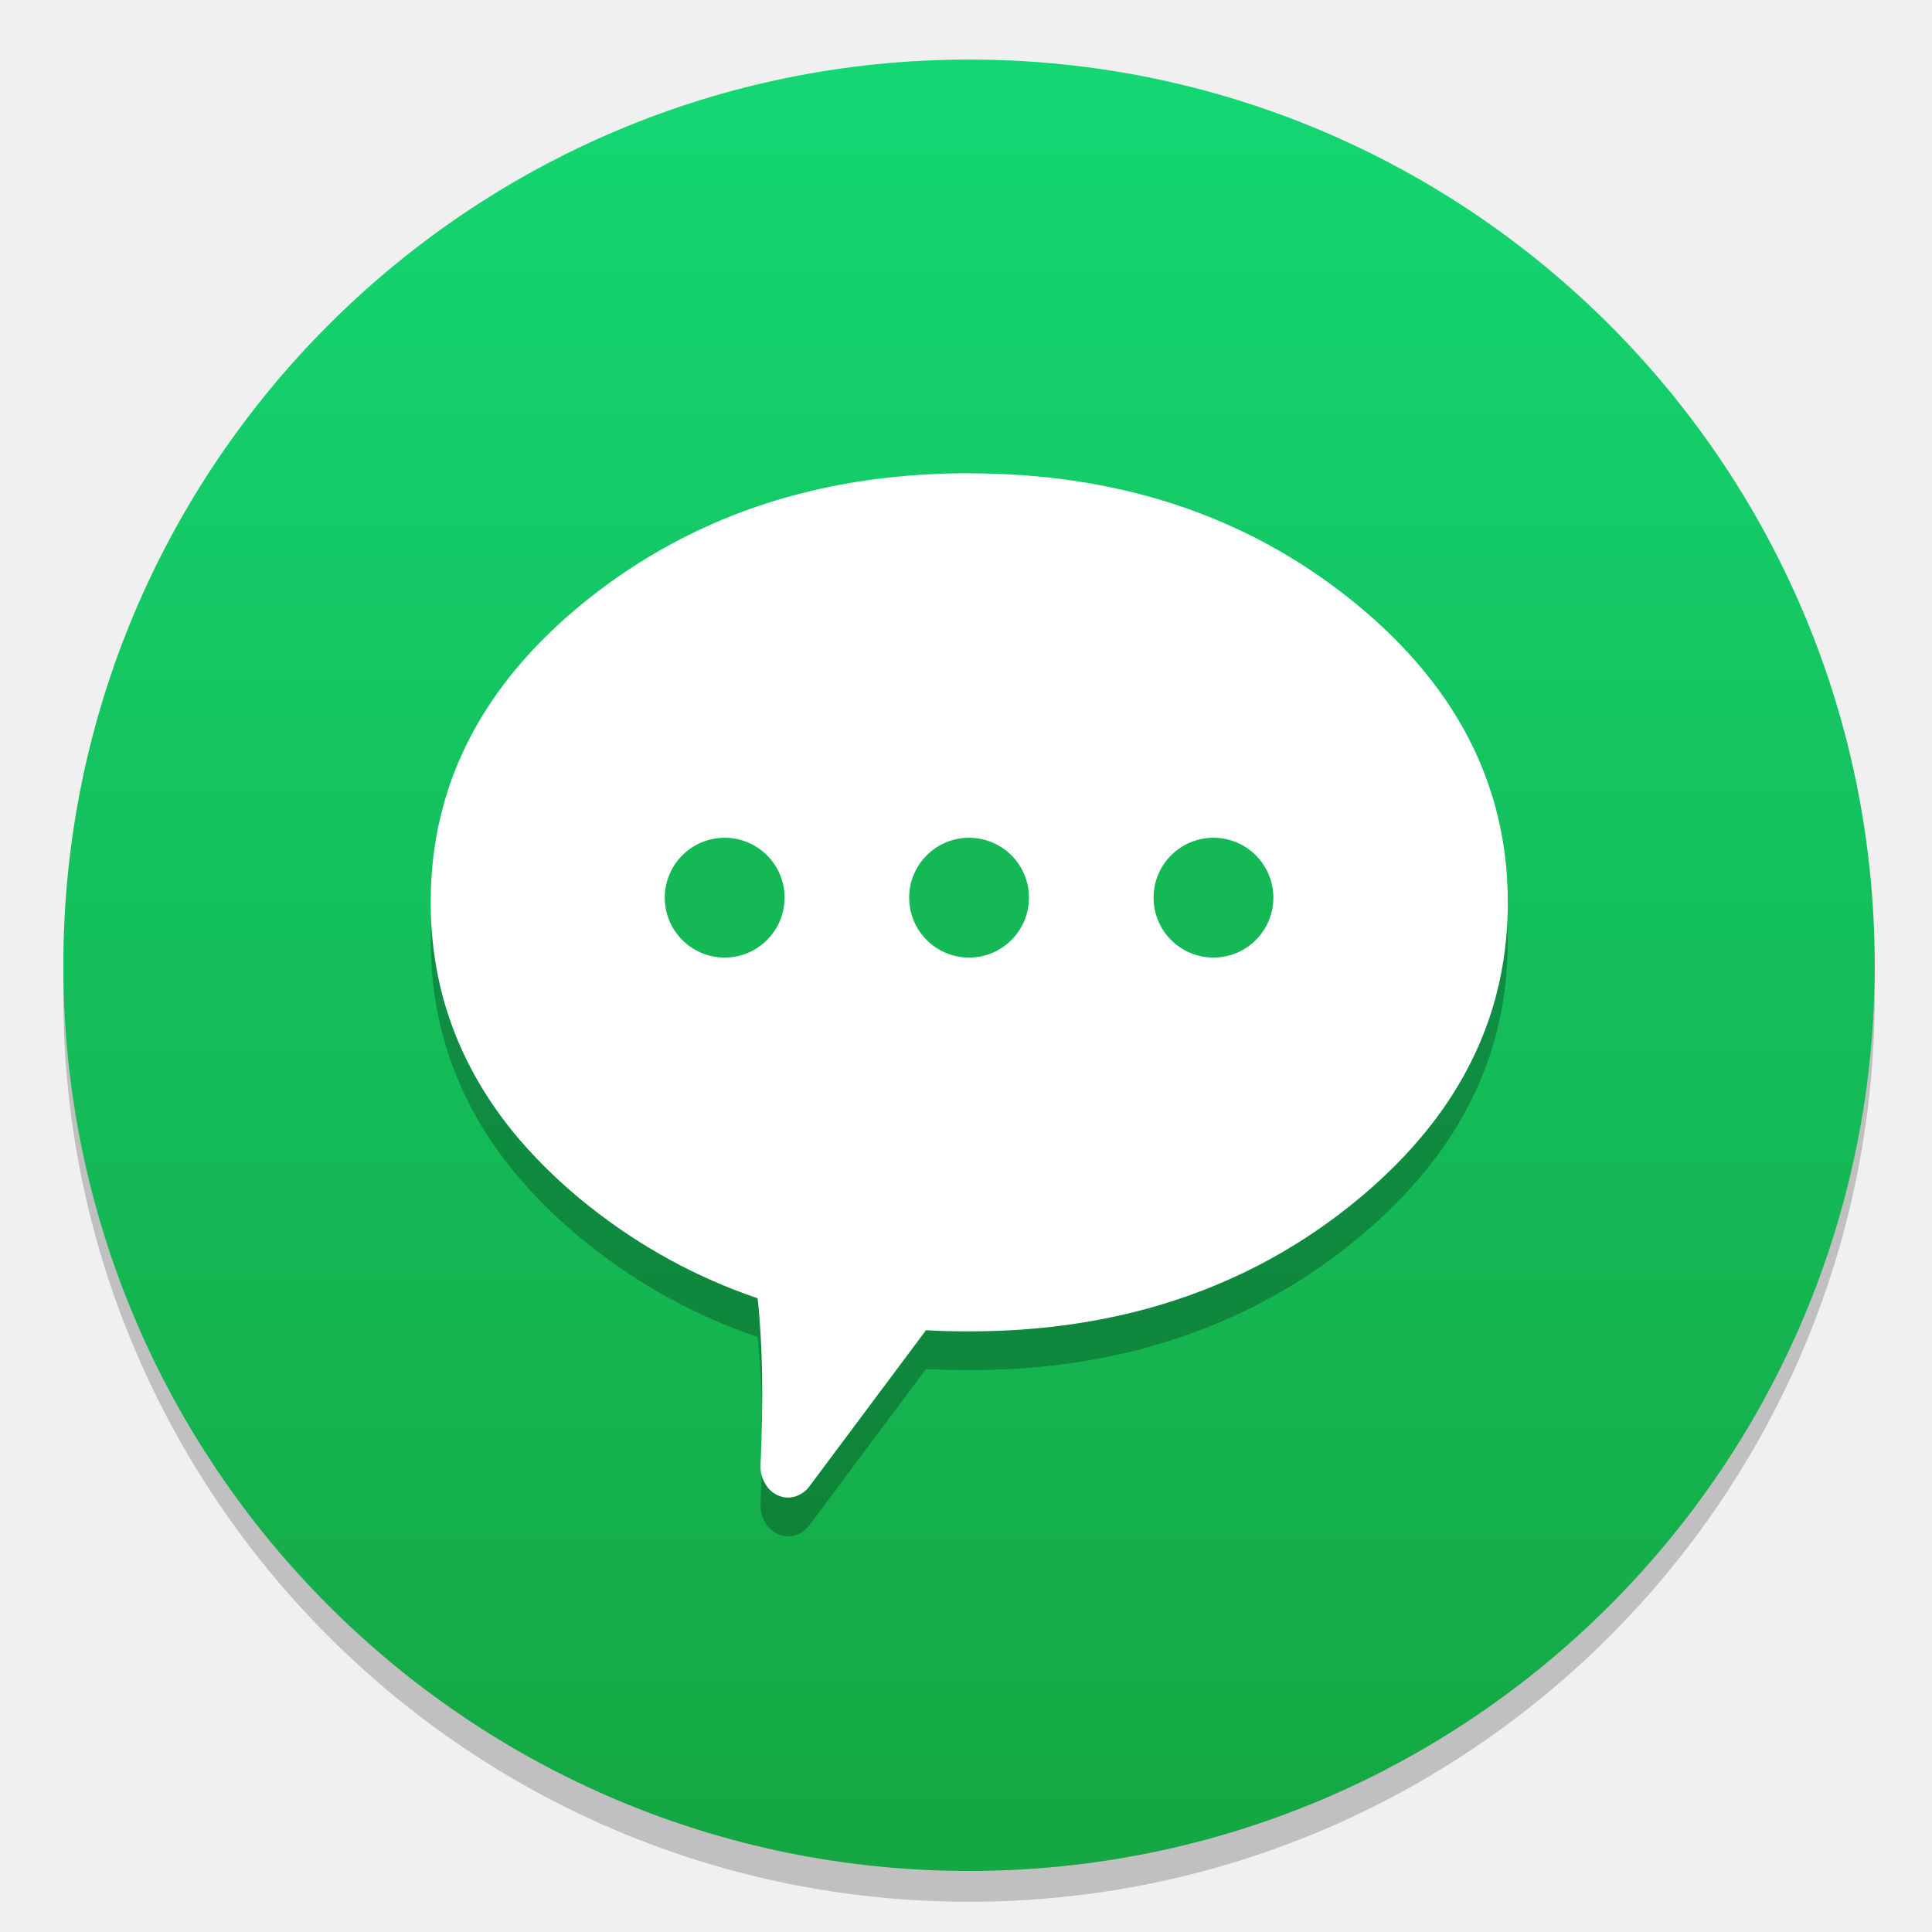
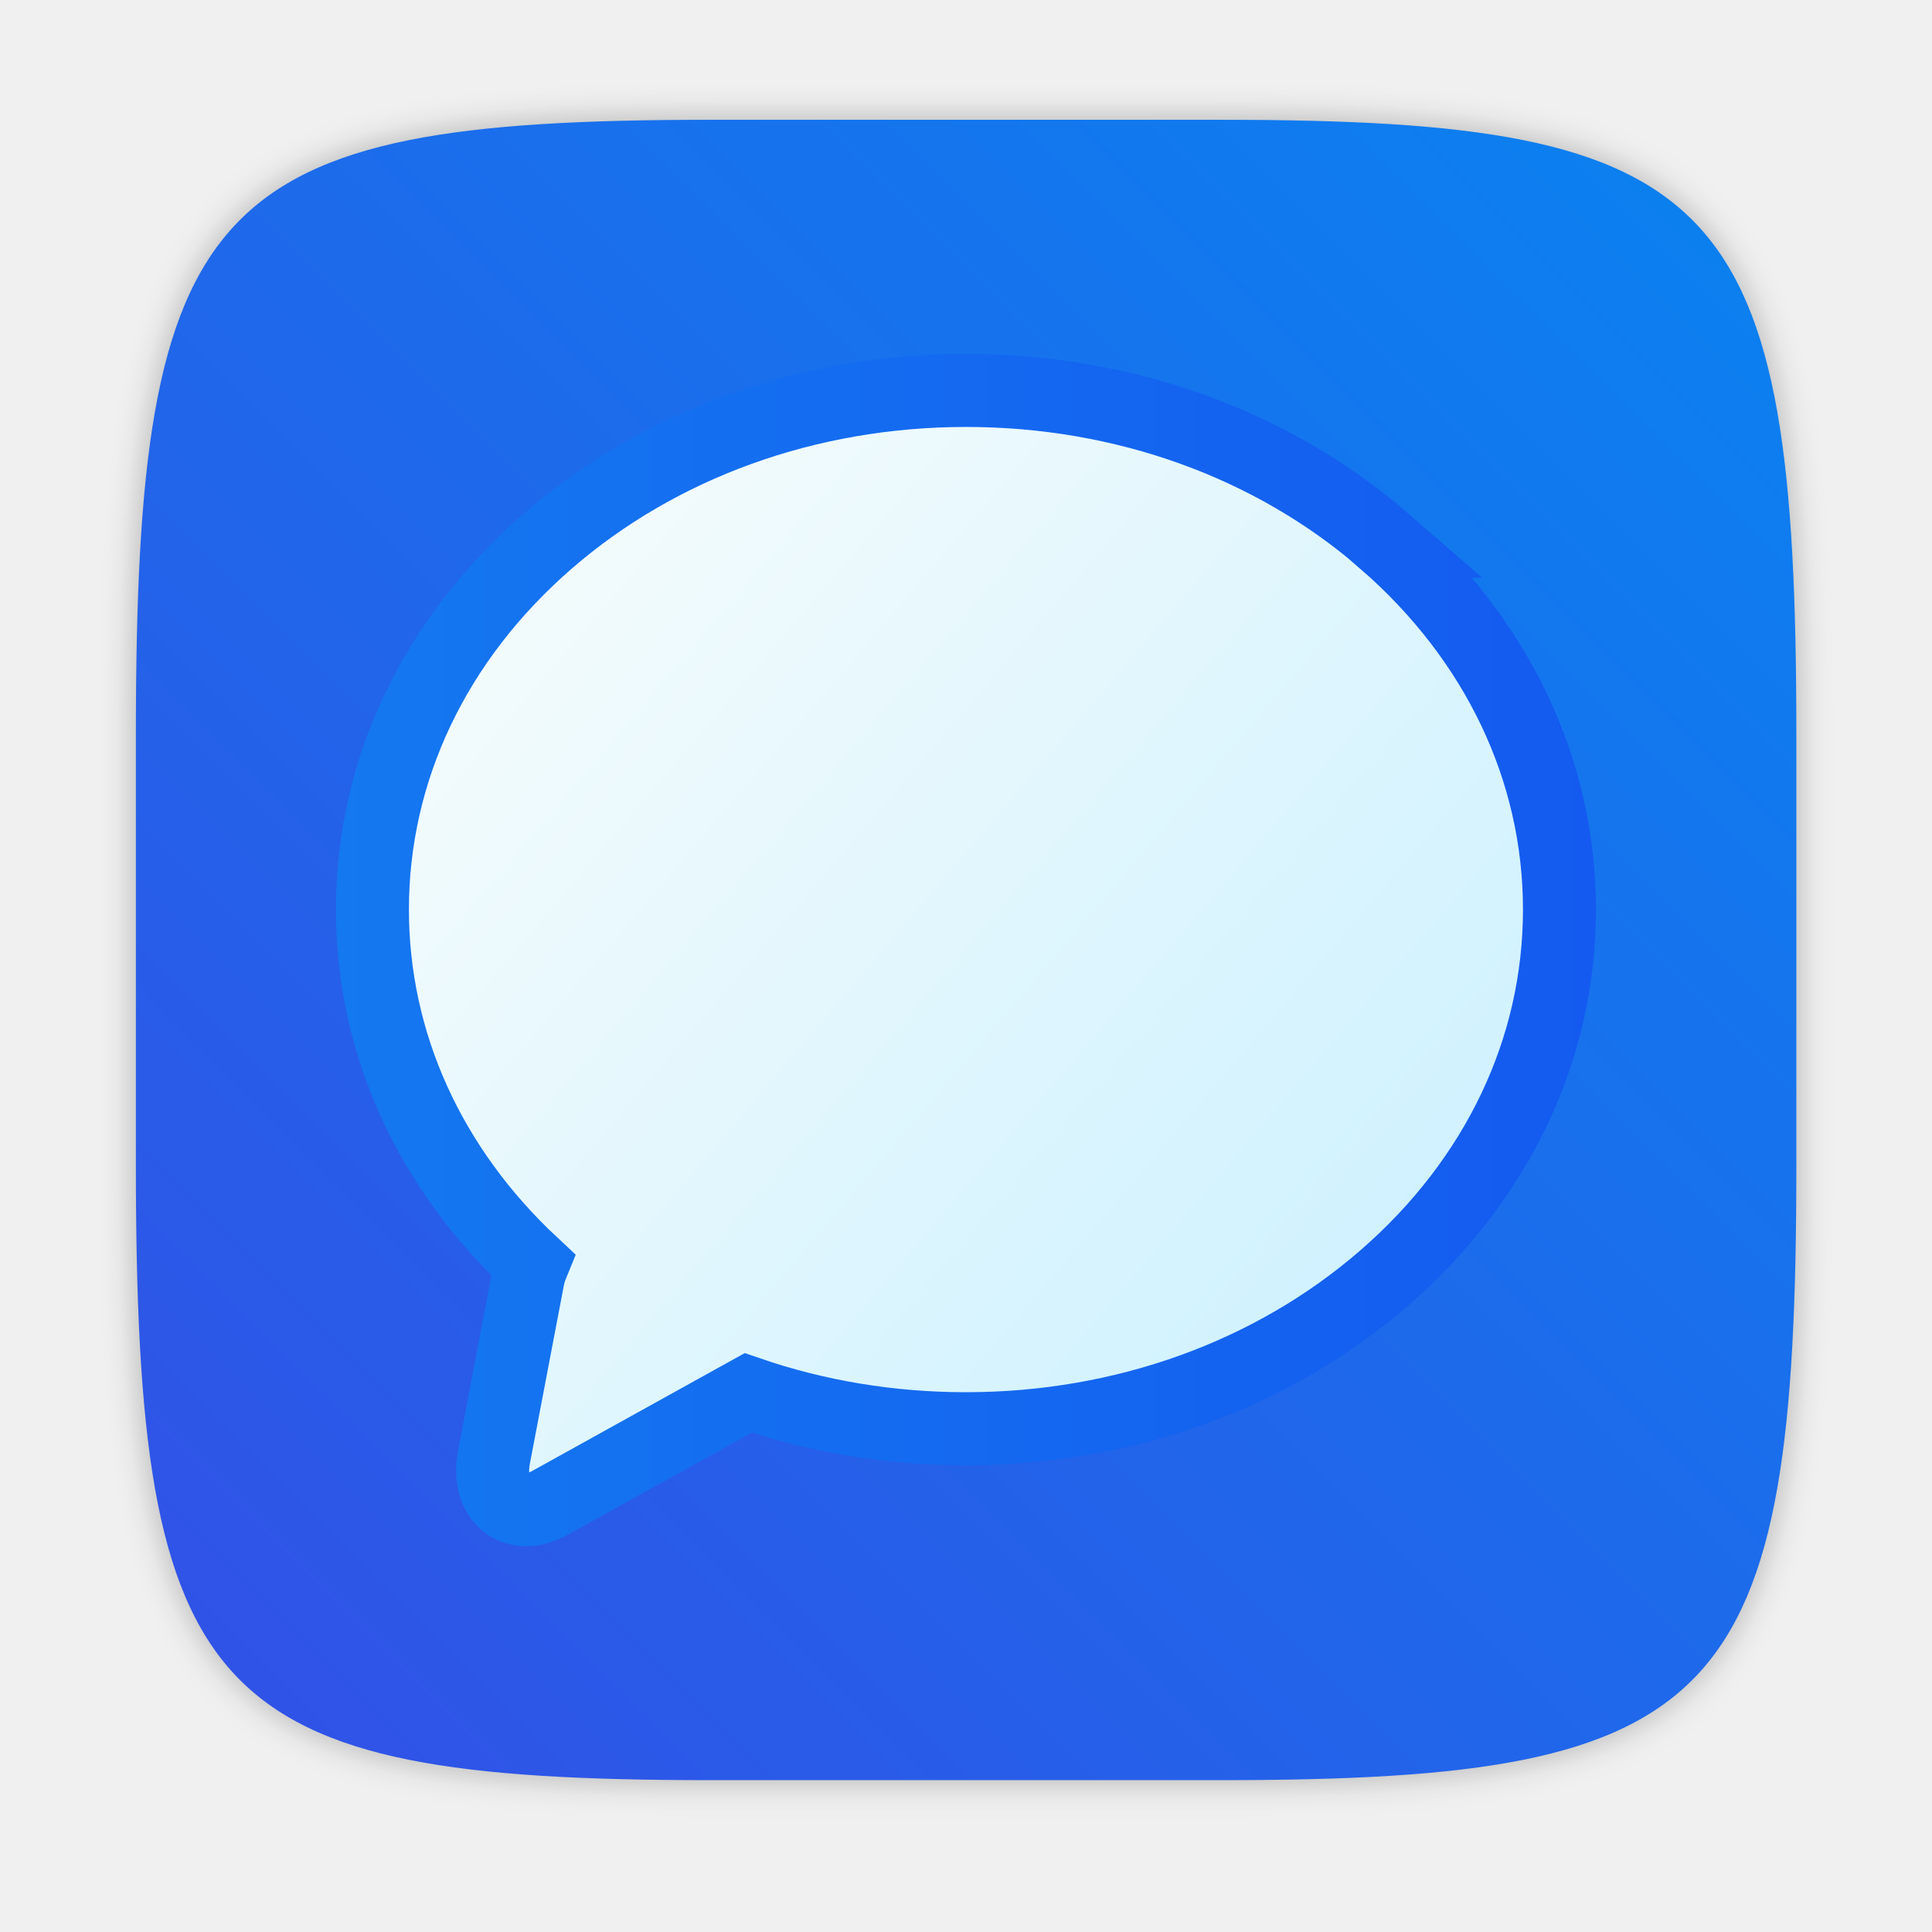
<svg xmlns="http://www.w3.org/2000/svg" width="64" height="64" version="1.1" viewBox="0 0 16.933 16.933">
  <defs>
-     <linearGradient id="b" x1="515.66" x2="513.83" y1="-5.486" y2="1025.8" gradientUnits="userSpaceOnUse">
-       <stop stop-color="#fff" offset="0" />
-       <stop stop-color="#d7d7d7" offset="1" />
+     <filter id="filter2761" x="-.024" y="-.024" width="1.048" height="1.048" color-interpolation-filters="sRGB">
+       <feGaussianBlur stdDeviation="0.146" />
+     </filter>
+     <linearGradient id="c" x1="352.61" x2="394.95" y1="507.72" y2="546.21" gradientTransform="matrix(.2399 0 0 .25621 -81.085 -126.64)" gradientUnits="userSpaceOnUse">
+       <stop stop-color="#fafdfc" offset="0" />
+       <stop stop-color="#c6efff" offset="1" />
    </linearGradient>
-     <linearGradient id="a" x1="-6.147" x2="-6.147" y1="-137.82" y2="-100.78" gradientTransform="matrix(.53033 0 0 .53033 11.536 352.06)" gradientUnits="userSpaceOnUse">
-       <stop stop-color="#14dc78" offset="0" />
-       <stop stop-color="#14a03c" offset="1" />
+     <linearGradient id="linearGradient2645-3" x1="15.752" x2="1.393" y1="281.24" y2="295.6" gradientTransform="translate(-.13126 -280.07)" gradientUnits="userSpaceOnUse">
+       <stop stop-color="#0a82f0" offset="0" />
+       <stop stop-color="#3250e6" offset="1" />
+     </linearGradient>
+     <linearGradient id="linearGradient981" x1="2.58" x2="14.354" y1="8.326" y2="8.326" gradientTransform="matrix(.93636 0 0 1 .53883 -2e-7)" gradientUnits="userSpaceOnUse">
+       <stop stop-color="#1478f0" offset="0" />
+       <stop stop-color="#145af0" offset="1" />
    </linearGradient>
  </defs>
-   <g transform="translate(0 -280.07)">
-     <circle cx="-330.35" cy="-48.312" r="0" fill="#5e4aa6" stroke-width=".265" />
-     <ellipse cx="-39.434" cy="286.51" r=".905" fill="#5e4aa6" fill-rule="evenodd" stroke-width=".265" />
-     <circle cx="8.493" cy="288.8" r="7.938" opacity=".2" stroke-width=".14" />
-     <circle cx="8.493" cy="288.53" r="7.938" fill="url(#a)" stroke-width=".14" />
-     <g transform="translate(0 .16762)">
-       <path d="m8.494 284.39c-0.973 0-1.84 0.205-2.6 0.615-0.258 0.138-0.504 0.301-0.737 0.486-0.62 0.494-1.032 1.057-1.235 1.689-0.017 0.052-0.032 0.105-0.045 0.158-0.031 0.116-0.055 0.235-0.07 0.348-0.022 0.156-0.032 0.308-0.032 0.464 0 0.333 0.048 0.651 0.141 0.948 0.129 0.411 0.345 0.792 0.641 1.137 0.176 0.204 0.374 0.394 0.6 0.574 0.451 0.359 0.947 0.63 1.483 0.812 0.044 0.399 0.052 0.886 0.026 1.461-0.003 0.058 0.01 0.111 0.038 0.16 0.028 0.05 0.066 0.086 0.115 0.107 0.048 0.021 0.098 0.024 0.148 0.01 0.05-0.015 0.092-0.044 0.126-0.088l1.023-1.37c0.126 8e-3 0.252 0.01 0.379 0.01 1.086 0 2.039-0.255 2.861-0.764 0.164-0.102 0.323-0.214 0.477-0.337 0.227-0.181 0.427-0.372 0.6-0.574 0.299-0.348 0.514-0.728 0.642-1.137 0.093-0.299 0.14-0.615 0.14-0.948 0-0.157-0.01-0.311-0.032-0.464-0.017-0.116-0.04-0.232-0.07-0.348-0.013-0.051-0.028-0.103-0.047-0.158-0.199-0.626-0.612-1.192-1.234-1.689-0.921-0.734-2.034-1.101-3.337-1.101z" opacity=".25" stroke-width=".233" />
-       <path d="m8.494 284.05c-0.973 0-1.84 0.205-2.6 0.615-0.258 0.138-0.504 0.301-0.737 0.486-0.62 0.494-1.032 1.057-1.235 1.689-0.017 0.052-0.032 0.105-0.045 0.158-0.031 0.116-0.055 0.235-0.07 0.348-0.022 0.156-0.032 0.308-0.032 0.464 0 0.333 0.048 0.651 0.141 0.948 0.129 0.411 0.345 0.792 0.641 1.137 0.176 0.204 0.374 0.394 0.6 0.574 0.451 0.359 0.947 0.63 1.483 0.812 0.044 0.399 0.052 0.886 0.026 1.461-0.003 0.058 0.01 0.111 0.038 0.16 0.028 0.05 0.066 0.086 0.115 0.107 0.048 0.021 0.098 0.024 0.148 0.01 0.05-0.015 0.092-0.044 0.126-0.088l1.023-1.37c0.126 8e-3 0.252 0.01 0.379 0.01 1.086 0 2.039-0.255 2.861-0.764 0.164-0.102 0.323-0.214 0.477-0.337 0.227-0.181 0.427-0.372 0.6-0.574 0.299-0.348 0.514-0.728 0.642-1.137 0.093-0.299 0.14-0.615 0.14-0.948 0-0.157-0.01-0.311-0.032-0.464-0.017-0.116-0.04-0.232-0.07-0.348-0.013-0.051-0.028-0.103-0.047-0.158-0.199-0.626-0.612-1.192-1.234-1.689-0.921-0.734-2.034-1.101-3.337-1.101z" fill="#fff" stroke-width=".233" />
-       <g transform="translate(.40834)" fill="#14b955" fill-rule="evenodd" stroke-width=".265">
-         <circle cx="5.943" cy="287.77" r=".525" />
-         <circle cx="8.085" cy="287.77" r=".525" />
-         <circle cx="10.227" cy="287.77" r=".525" />
-       </g>
-     </g>
-   </g>
+   <path d="m10.709 1.05c4.405 0 5.035 0.673 5.035 5.388v3.776c0 4.715-0.63 5.388-5.035 5.388h-4.483c-4.405 0-5.035-0.673-5.035-5.388v-3.776c0-4.715 0.63-5.388 5.035-5.388z" enable-background="new" fill="#141414" filter="url(#filter2761)" opacity=".3" />
+   <path d="m10.709 1.05c4.405 0 5.035 0.673 5.035 5.388v3.776c0 4.715-0.63 5.388-5.035 5.388h-4.483c-4.405 0-5.035-0.673-5.035-5.388v-3.776c0-4.715 0.63-5.388 5.035-5.388z" enable-background="new" fill="url(#linearGradient2645-3)" />
+   <path d="m12.135 4.744c-0.981-0.853-2.284-1.322-3.668-1.322-1.384 0-2.687 0.47-3.668 1.322-0.99 0.86-1.535 2.006-1.535 3.228 0 1.166 0.497 2.263 1.402 3.108-0.016 0.039-0.029 0.08-0.038 0.124l-0.298 1.563c-0.035 0.186 0.012 0.297 0.058 0.357 0.053 0.07 0.132 0.108 0.222 0.108 0.068 0 0.141-0.021 0.217-0.064l1.731-0.96c0.599 0.206 1.244 0.314 1.907 0.314 1.384 0 2.687-0.47 3.668-1.322 0.99-0.86 1.535-2.006 1.535-3.228 0-1.221-0.545-2.368-1.535-3.228z" fill="url(#c)" stroke="url(#linearGradient981)" stroke-width=".64" />
</svg>
